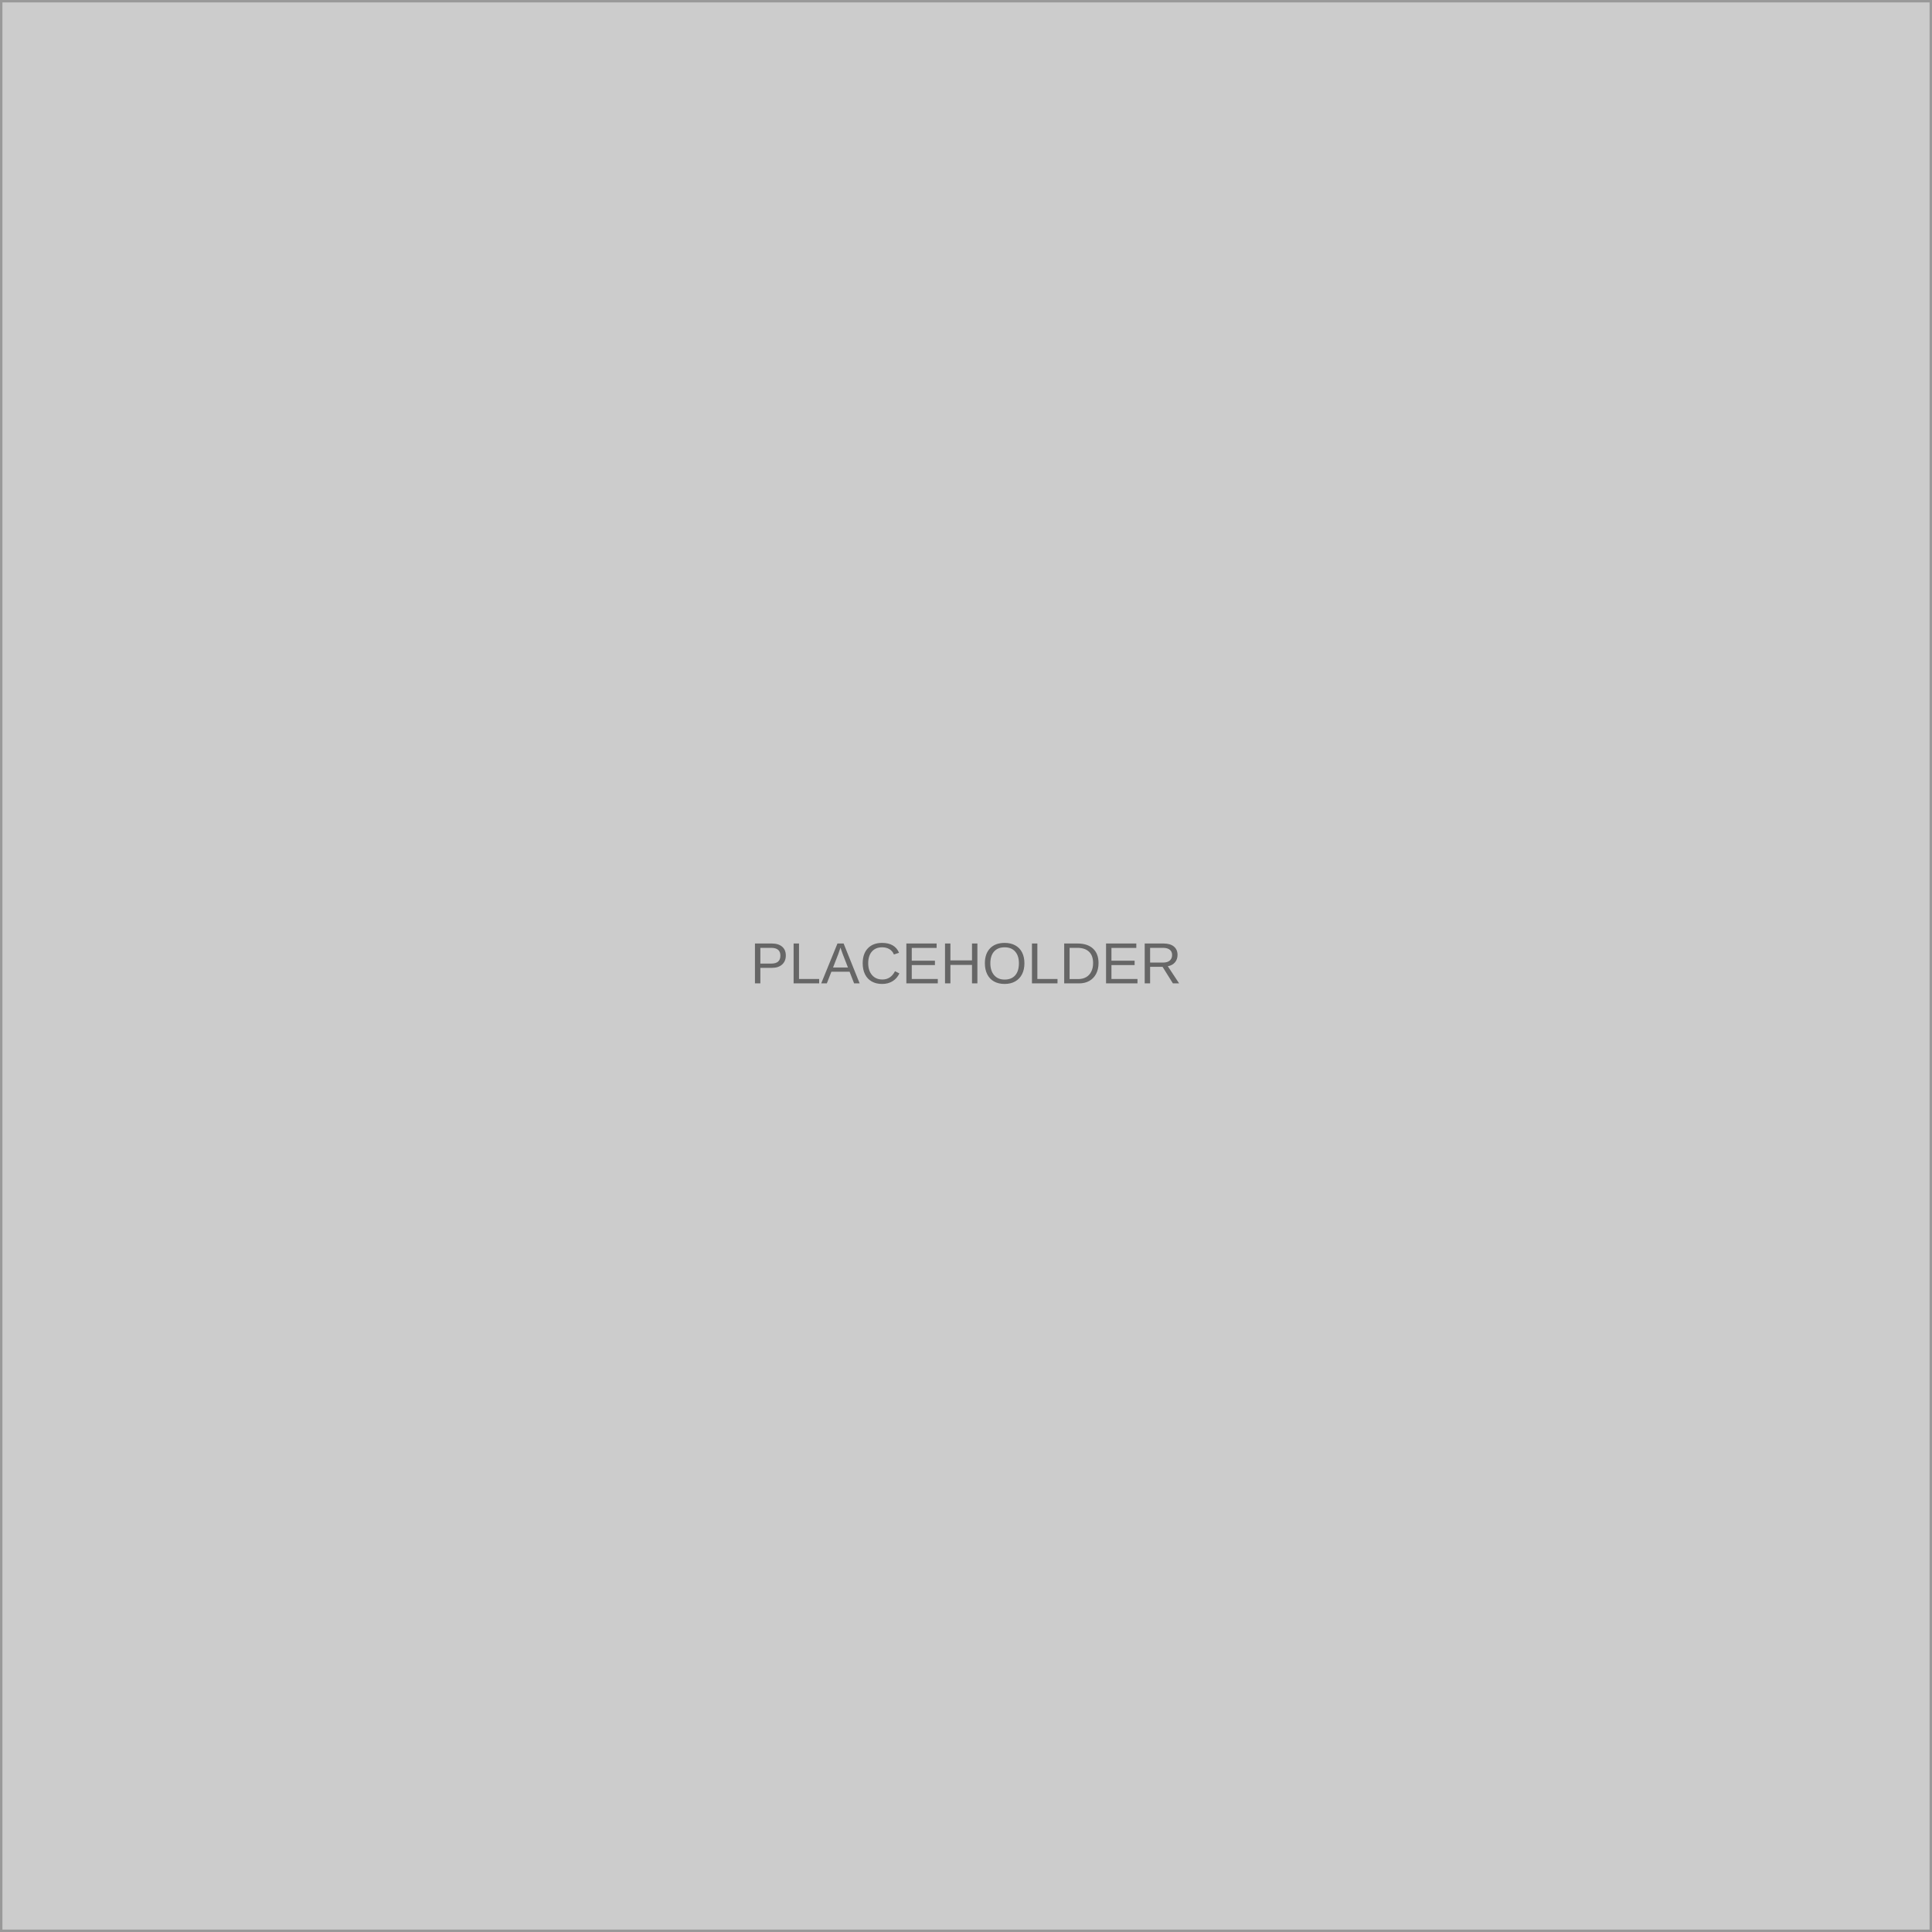
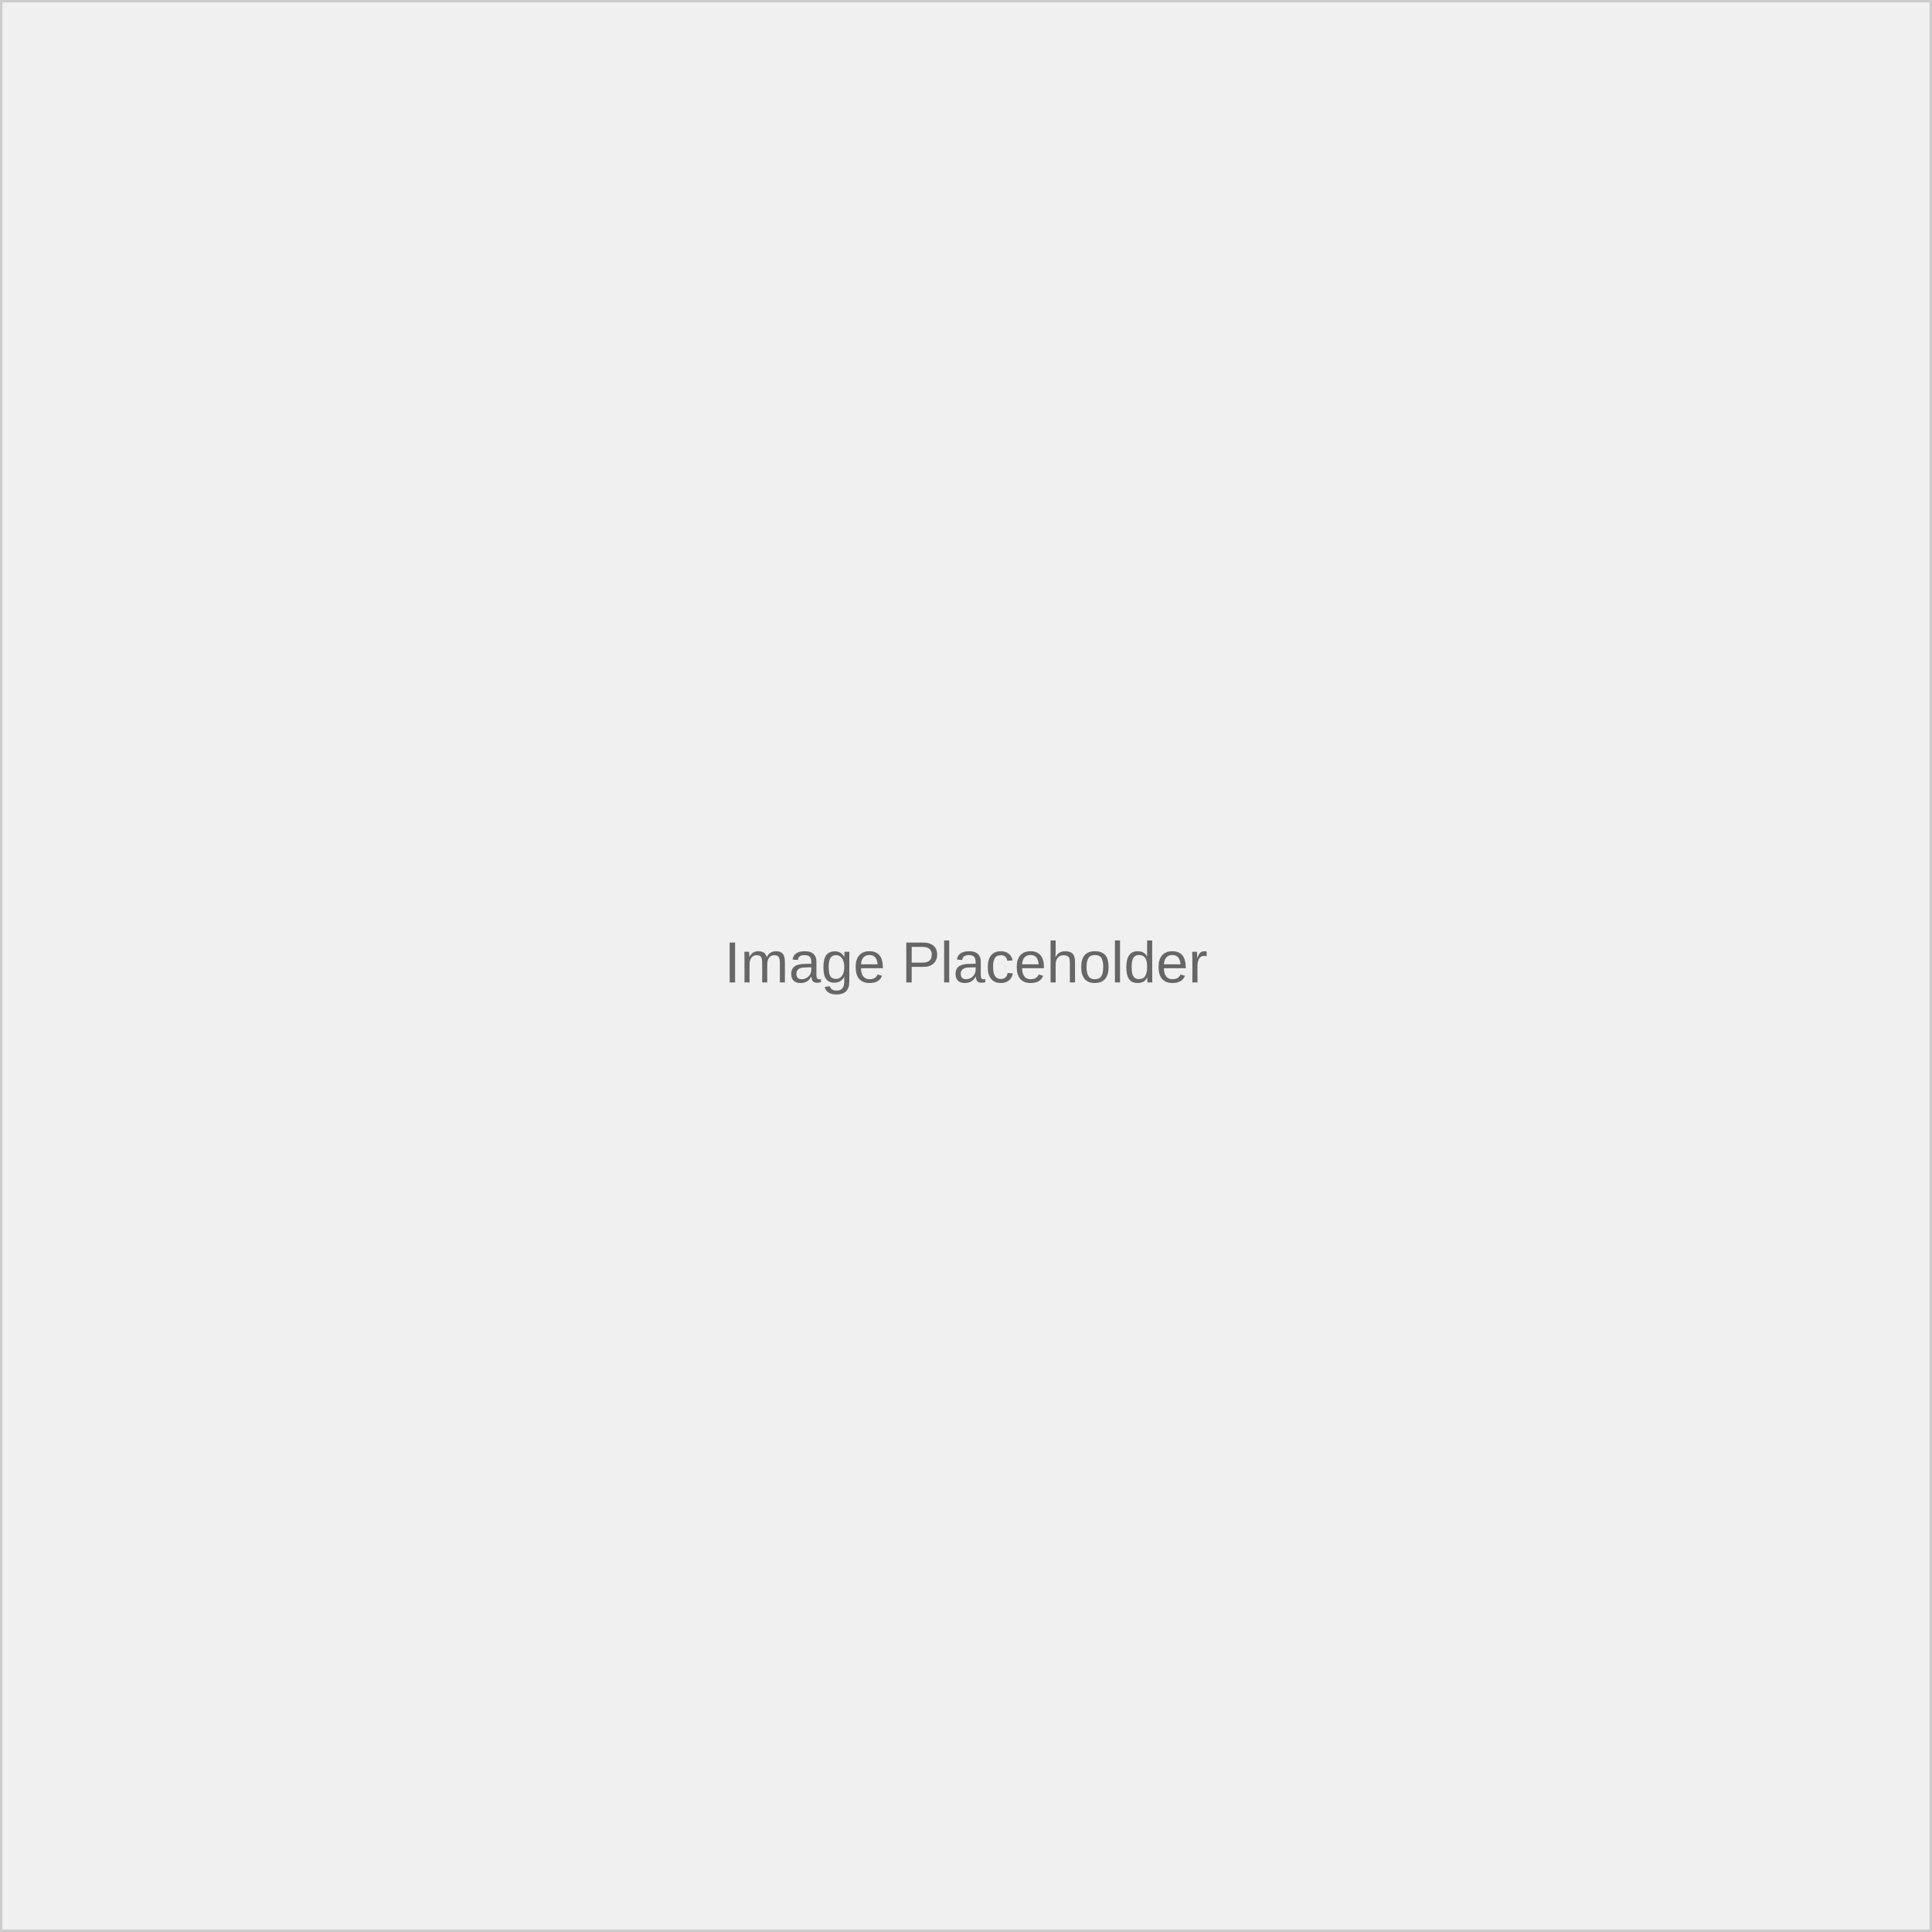
<svg xmlns="http://www.w3.org/2000/svg" width="100%" height="100%" viewBox="0 0 800 800">
-   <rect width="100%" height="100%" fill="#cccccc" stroke="#999999" stroke-width="2" />
-   <text x="50%" y="50%" text-anchor="middle" dy=".3em" font-family="Arial" font-size="24" fill="#666666">PLACEHOLDER</text>
+   <rect width="100%" height="100%" fill="#f0f0f0" stroke="#ccc" stroke-width="2" />
+   <text x="50%" y="50%" text-anchor="middle" dominant-baseline="middle" font-family="Arial, sans-serif" font-size="24" fill="#666">
+     Image Placeholder
+   </text>
</svg>
